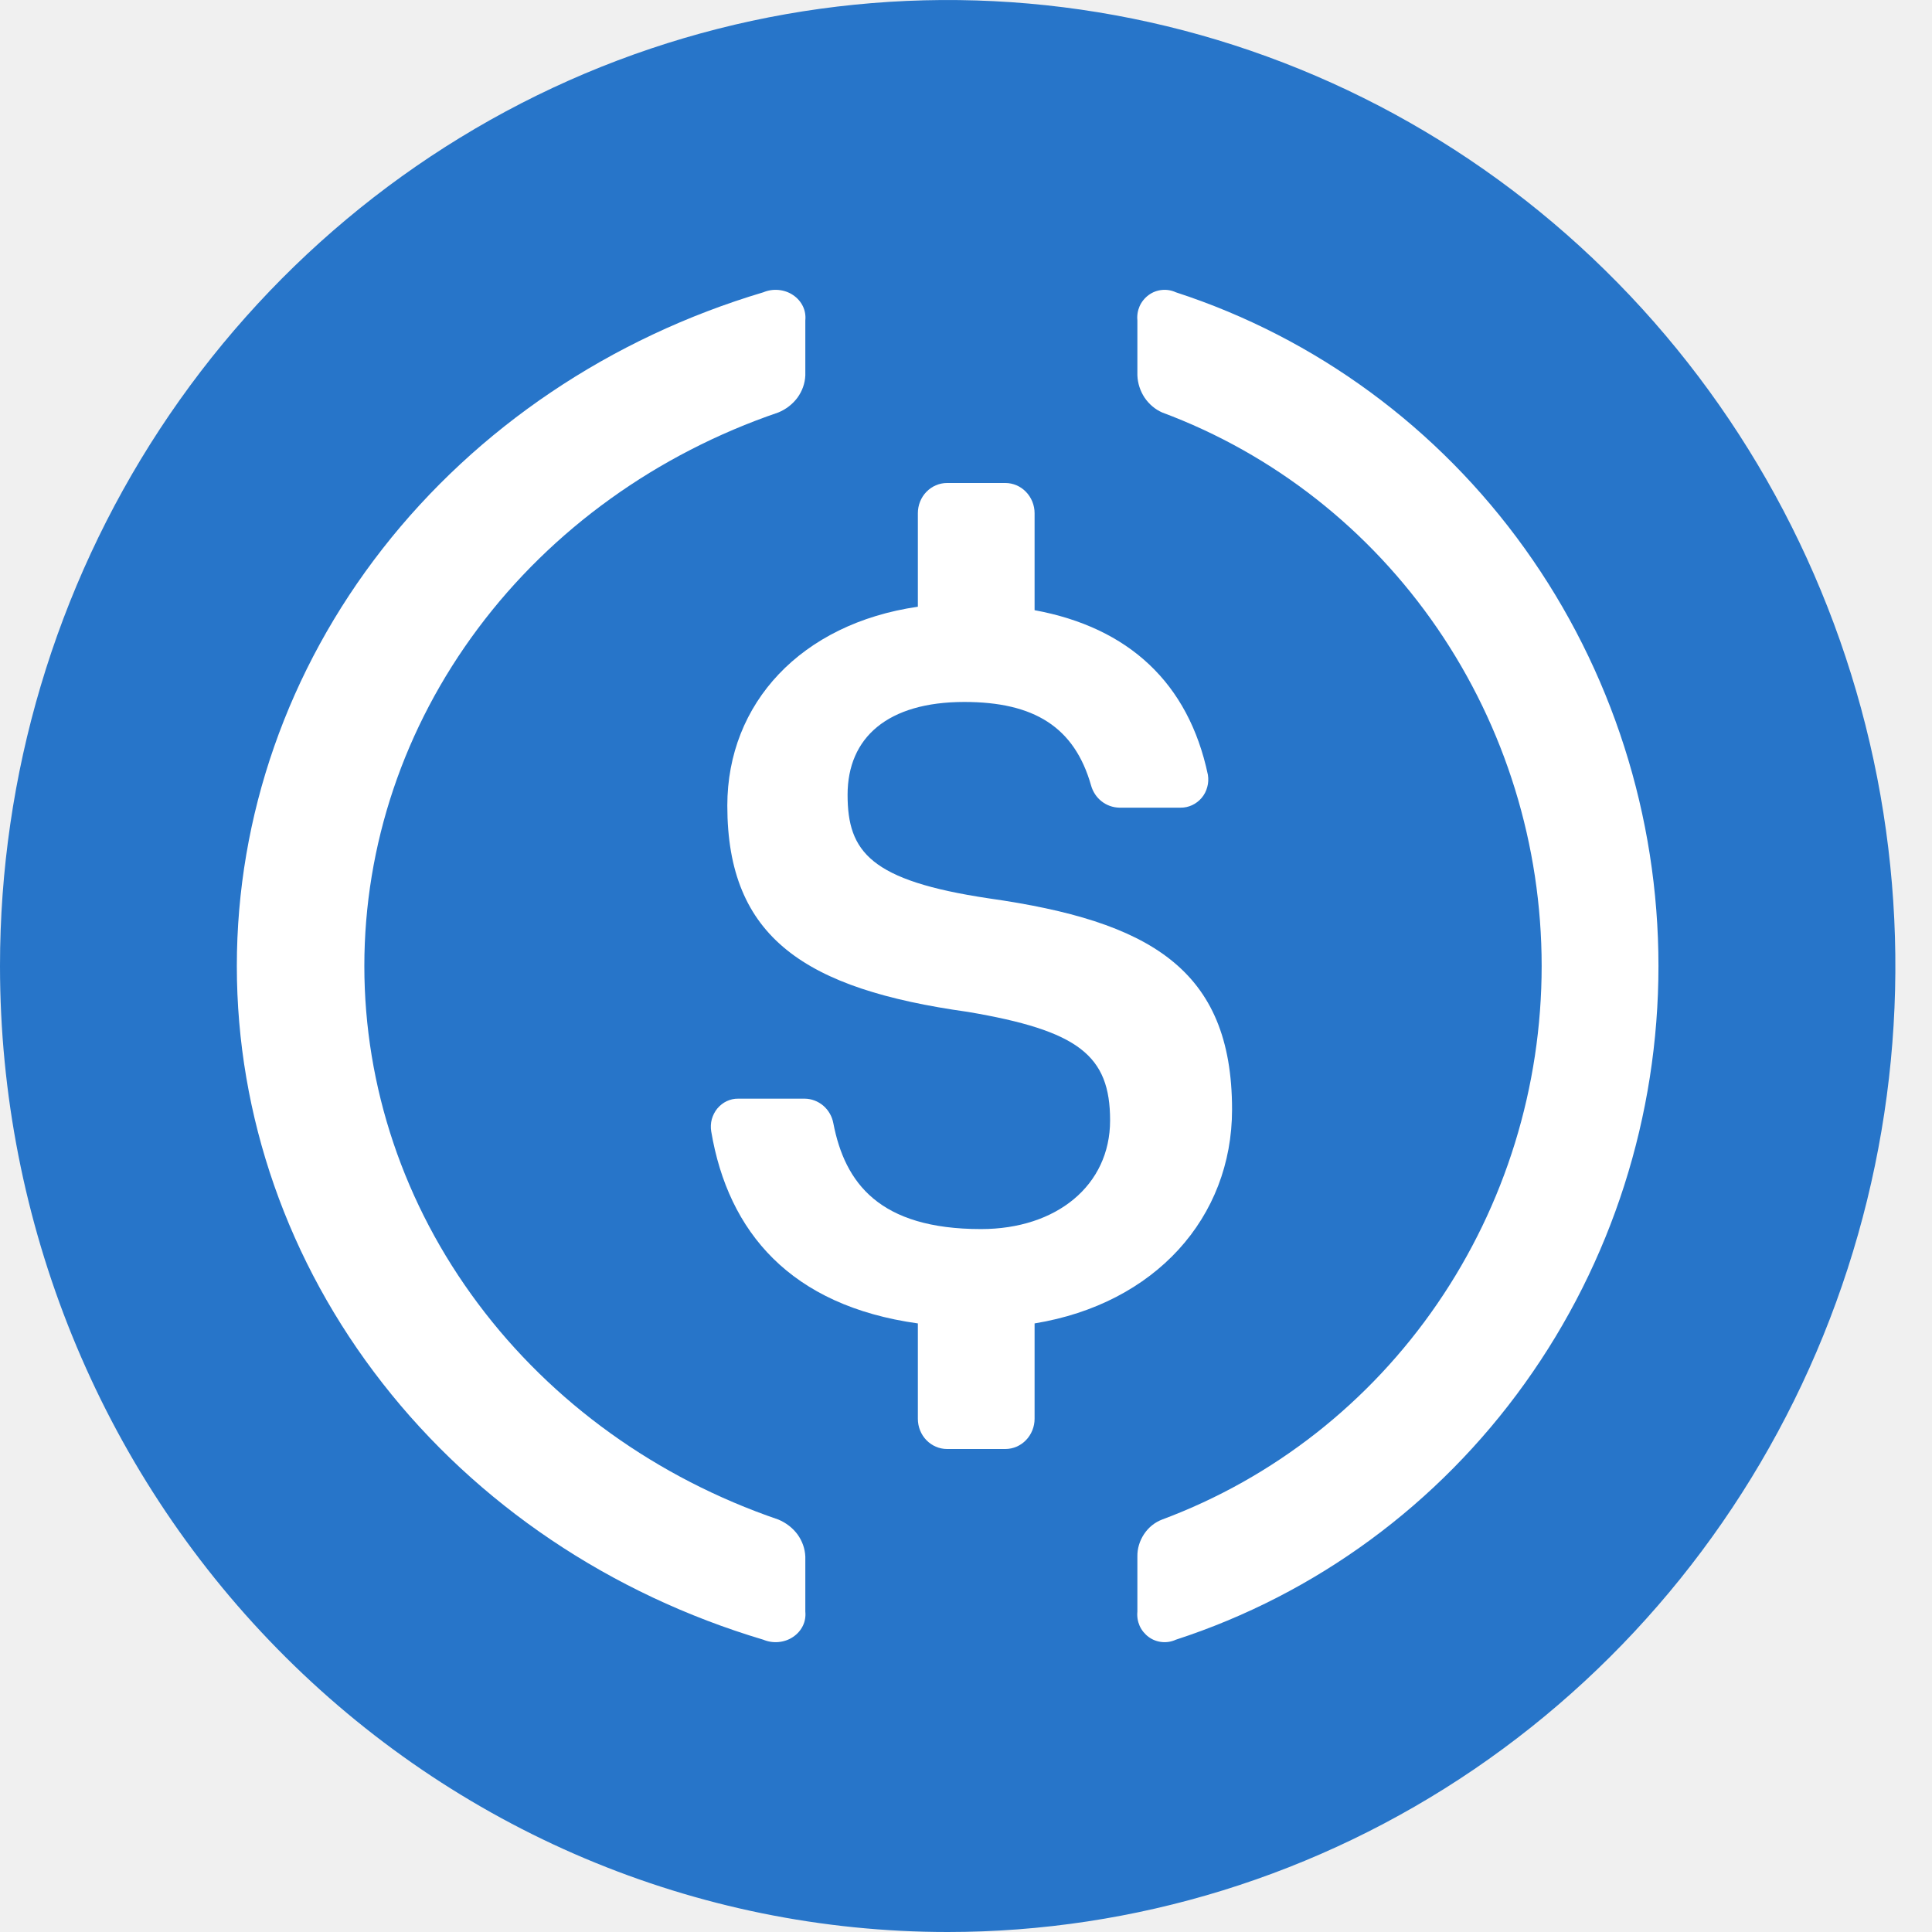
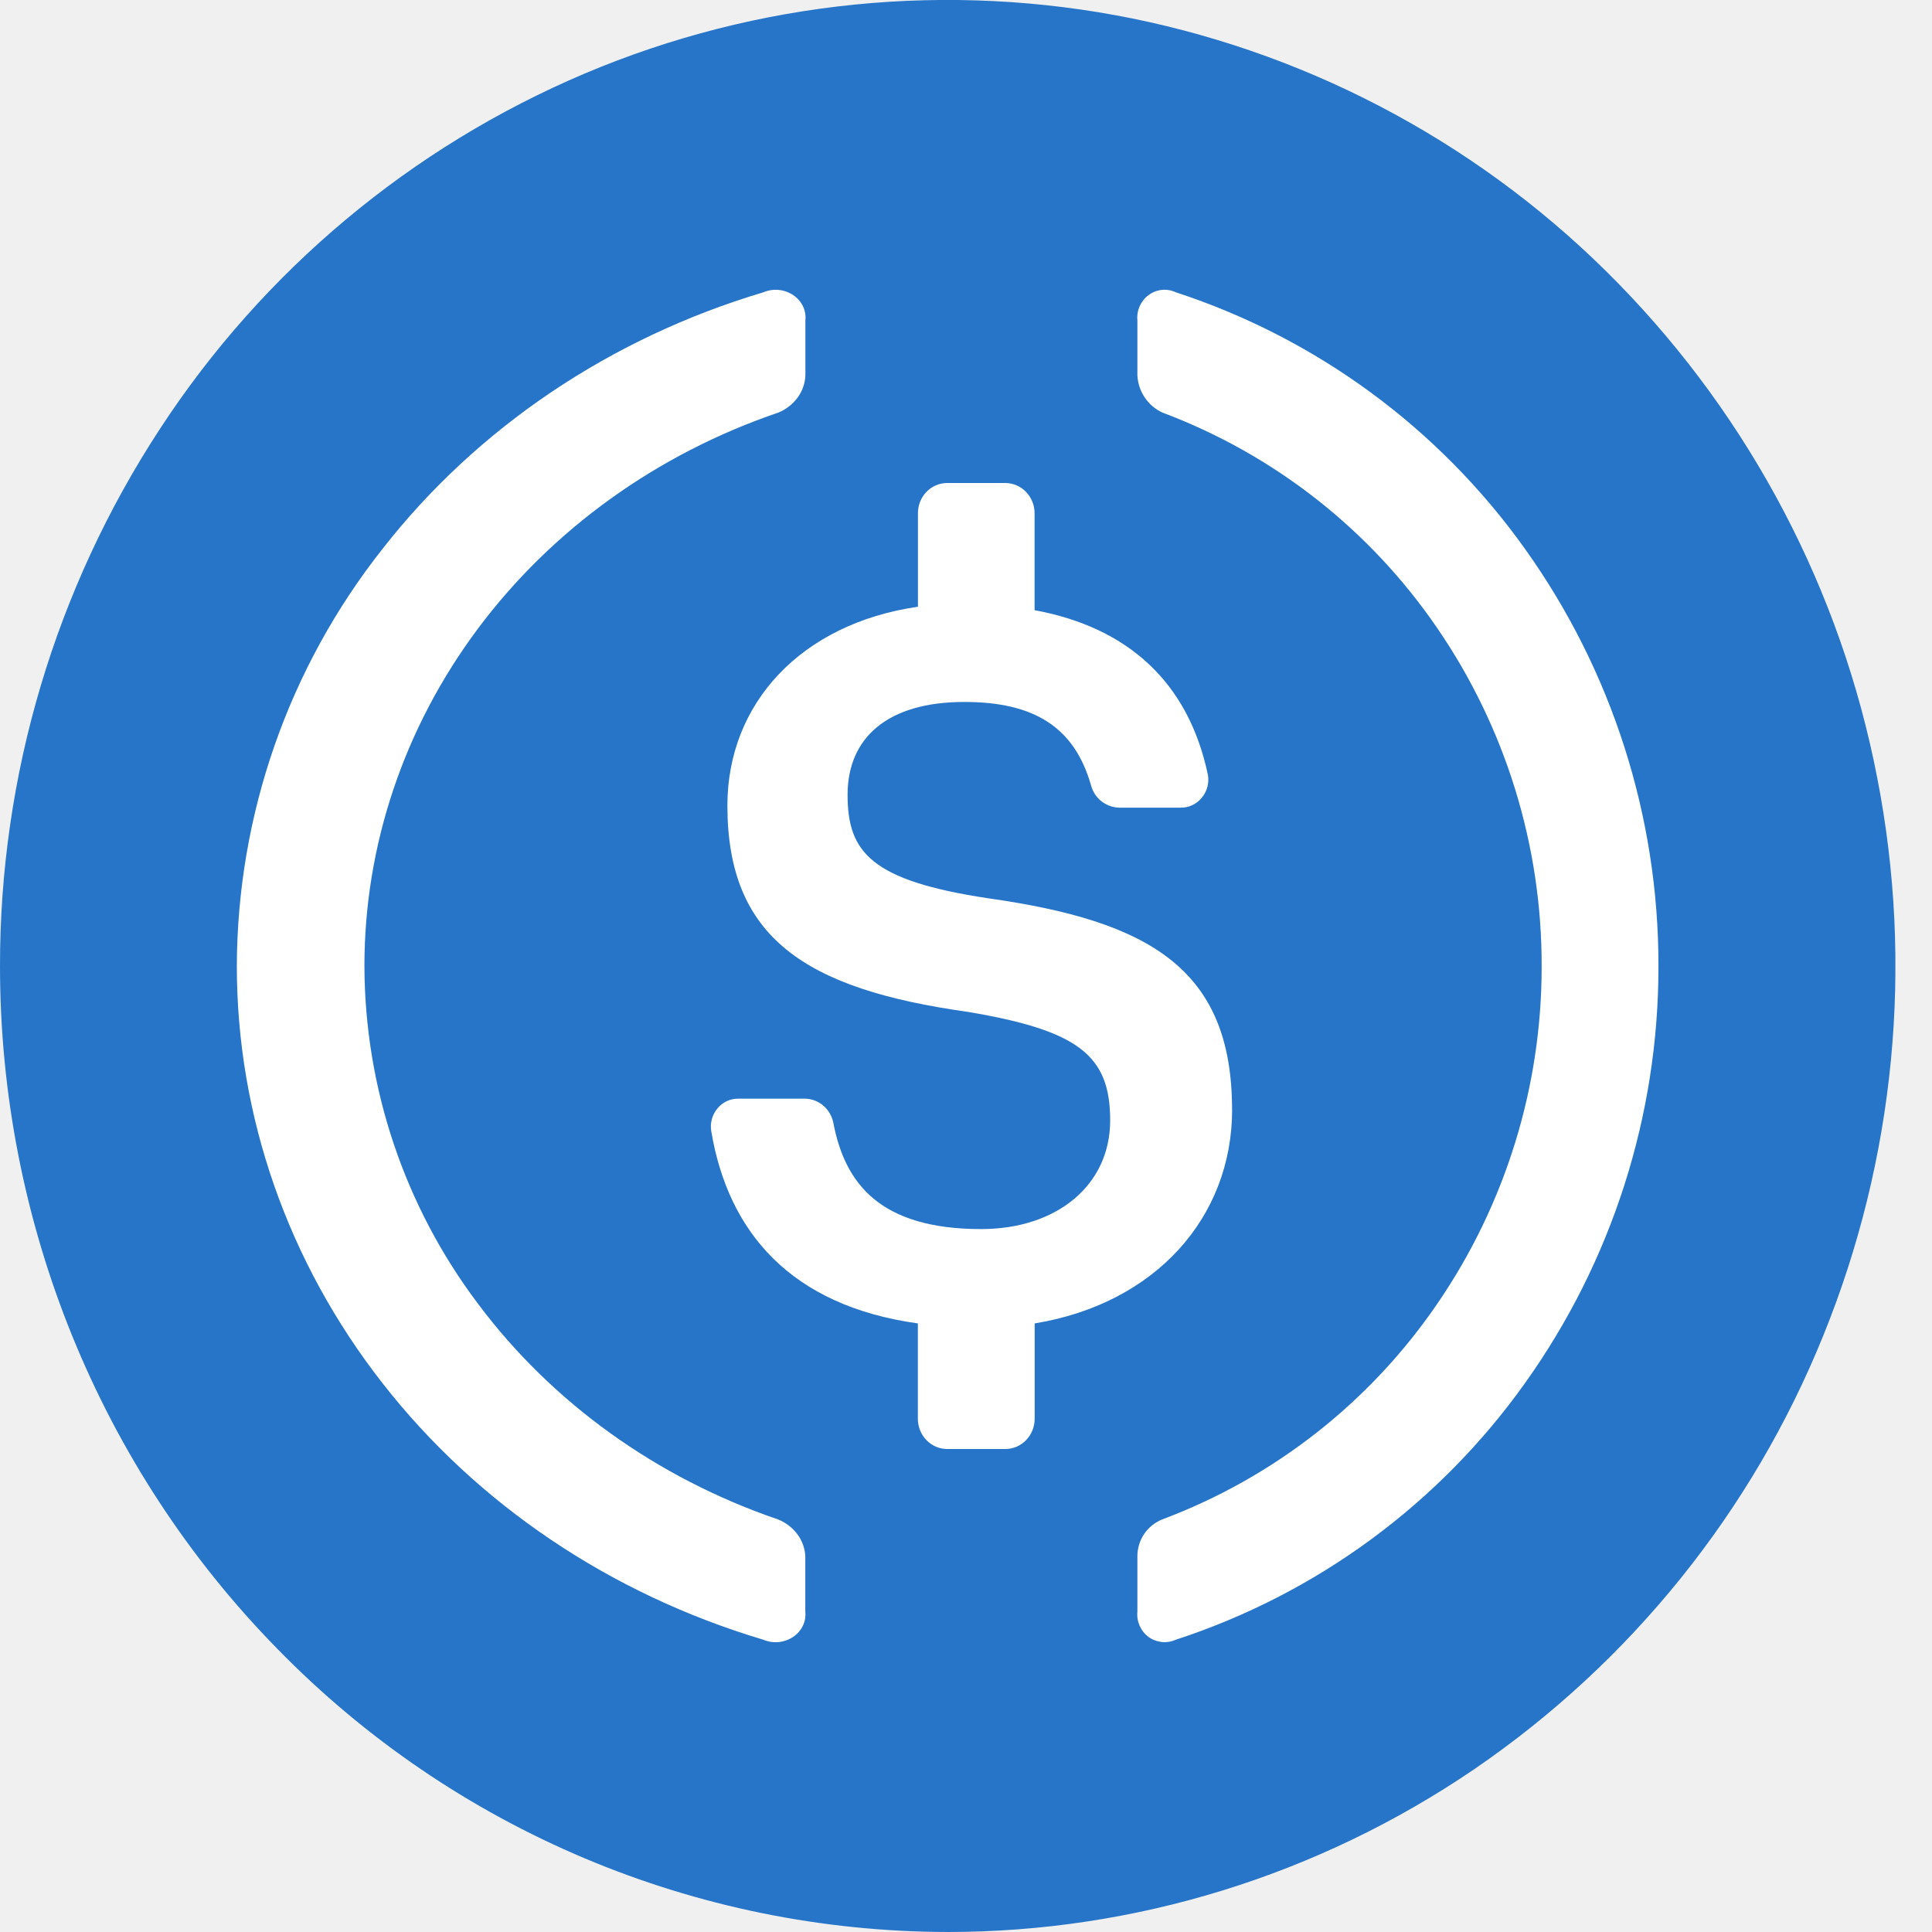
- <svg xmlns="http://www.w3.org/2000/svg" width="24" height="24" viewBox="0 0 24 24" fill="none">
-   <g clip-path="url(#clip0_2225_26156)">
-     <g clip-path="url(#clip1_2225_26156)">
-       <path d="M11.773 24C14.101 24 16.377 23.296 18.313 21.978C20.249 20.659 21.758 18.785 22.649 16.592C23.54 14.399 23.773 11.987 23.319 9.659C22.865 7.331 21.743 5.193 20.097 3.515C18.451 1.836 16.353 0.694 14.069 0.231C11.786 -0.232 9.419 0.005 7.267 0.913C5.116 1.822 3.278 3.36 1.984 5.333C0.69 7.307 0 9.627 0 12C0 15.183 1.24 18.235 3.448 20.485C5.656 22.736 8.65 24 11.773 24Z" fill="#2775C9" />
-       <path d="M15.305 13.783C15.305 12.033 14.275 11.443 12.284 11.16C10.812 10.94 10.529 10.582 10.529 9.873C10.529 9.162 11.027 8.72 11.979 8.72C12.847 8.72 13.347 9.033 13.553 9.755C13.575 9.834 13.62 9.904 13.684 9.954C13.747 10.004 13.824 10.031 13.903 10.033H14.665C14.714 10.034 14.764 10.023 14.809 10.002C14.854 9.981 14.895 9.95 14.927 9.912C14.96 9.873 14.984 9.827 14.997 9.777C15.011 9.728 15.013 9.676 15.005 9.625C14.764 8.482 14.019 7.795 12.852 7.58V6.375C12.852 6.276 12.813 6.18 12.745 6.11C12.678 6.04 12.585 6 12.489 6H11.764C11.668 6 11.576 6.04 11.508 6.11C11.44 6.18 11.402 6.276 11.402 6.375V7.537C9.951 7.747 9.035 8.737 9.035 10.008C9.035 11.65 10.002 12.287 12.023 12.57C13.398 12.803 13.79 13.11 13.79 13.918C13.79 14.725 13.125 15.268 12.187 15.268C10.923 15.268 10.495 14.695 10.352 13.953C10.336 13.867 10.292 13.791 10.227 13.735C10.162 13.68 10.081 13.649 9.997 13.648H9.171C9.121 13.647 9.073 13.658 9.028 13.679C8.983 13.7 8.943 13.732 8.911 13.77C8.879 13.809 8.856 13.855 8.842 13.904C8.829 13.953 8.827 14.005 8.835 14.055C9.045 15.305 9.821 16.22 11.402 16.44V17.625C11.402 17.724 11.44 17.82 11.508 17.89C11.576 17.96 11.668 18 11.764 18H12.489C12.585 18 12.678 17.96 12.745 17.89C12.813 17.82 12.852 17.724 12.852 17.625V16.44C14.35 16.195 15.305 15.125 15.305 13.783Z" fill="white" />
-       <path d="M9.668 18.876C8.16 18.361 6.858 17.425 5.939 16.195C5.019 14.966 4.526 13.501 4.526 12C4.526 10.499 5.019 9.035 5.939 7.805C6.858 6.575 8.16 5.639 9.668 5.124C9.764 5.085 9.847 5.02 9.907 4.939C9.966 4.857 10 4.762 10.004 4.663V3.98C10.01 3.919 10 3.858 9.973 3.803C9.946 3.748 9.904 3.7 9.851 3.665C9.798 3.629 9.736 3.608 9.671 3.602C9.607 3.596 9.542 3.606 9.482 3.631C7.584 4.197 5.927 5.313 4.752 6.817C3.576 8.322 2.942 10.137 2.942 12C2.942 13.864 3.576 15.679 4.752 17.183C5.927 18.688 7.584 19.803 9.482 20.369C9.542 20.394 9.607 20.404 9.671 20.398C9.736 20.392 9.798 20.371 9.851 20.335C9.904 20.3 9.946 20.252 9.973 20.197C10 20.142 10.01 20.081 10.004 20.02V19.337C10 19.238 9.966 19.143 9.907 19.061C9.847 18.98 9.764 18.916 9.668 18.876Z" fill="white" />
-       <path d="M14.607 3.631C14.553 3.606 14.493 3.596 14.434 3.602C14.374 3.608 14.318 3.629 14.269 3.665C14.221 3.7 14.182 3.748 14.157 3.803C14.133 3.858 14.123 3.919 14.129 3.98V4.663C14.133 4.762 14.164 4.857 14.218 4.939C14.273 5.02 14.348 5.085 14.437 5.124C15.819 5.639 17.012 6.575 17.855 7.805C18.698 9.035 19.151 10.499 19.151 12C19.151 13.501 18.698 14.966 17.855 16.195C17.012 17.425 15.819 18.361 14.437 18.876C14.345 18.911 14.267 18.974 14.212 19.057C14.157 19.14 14.127 19.237 14.129 19.337V20.02C14.123 20.081 14.133 20.142 14.157 20.197C14.182 20.252 14.221 20.3 14.269 20.335C14.318 20.371 14.374 20.392 14.434 20.398C14.493 20.404 14.553 20.394 14.607 20.369C16.347 19.803 17.866 18.688 18.943 17.183C20.021 15.679 20.602 13.864 20.602 12C20.602 10.137 20.021 8.322 18.943 6.817C17.866 5.313 16.347 4.197 14.607 3.631Z" fill="white" />
+ <svg xmlns="http://www.w3.org/2000/svg" width="24" height="24" fill="none">
+   <g clip-path="url(#a)">
+     <g clip-path="url(#b)">
+       <path fill="#2775C9" d="M11.773 24c2.328 0 4.604-.704 6.54-2.022a11.95 11.95 0 0 0 4.336-5.386 12.2 12.2 0 0 0 .67-6.933 12.07 12.07 0 0 0-3.222-6.144A11.7 11.7 0 0 0 14.069.23a11.57 11.57 0 0 0-6.802.682 11.8 11.8 0 0 0-5.283 4.42A12.17 12.17 0 0 0 0 12c0 3.183 1.24 6.235 3.448 8.485A11.66 11.66 0 0 0 11.773 24" />
+       <path fill="#fff" d="M15.305 13.783c0-1.75-1.03-2.34-3.021-2.623-1.472-.22-1.755-.578-1.755-1.287 0-.71.498-1.153 1.45-1.153.868 0 1.368.313 1.574 1.035q.033.122.13.199a.37.37 0 0 0 .22.079h.761a.33.33 0 0 0 .263-.121.35.35 0 0 0 .078-.287c-.241-1.143-.986-1.83-2.153-2.045V6.375a.38.38 0 0 0-.107-.265.36.36 0 0 0-.255-.11h-.725a.36.36 0 0 0-.256.11.38.38 0 0 0-.106.265v1.162c-1.45.21-2.367 1.2-2.367 2.47 0 1.643.967 2.28 2.988 2.563 1.375.232 1.767.54 1.767 1.348 0 .807-.665 1.35-1.603 1.35-1.264 0-1.692-.573-1.835-1.315a.38.38 0 0 0-.125-.218.36.36 0 0 0-.23-.087h-.826a.33.33 0 0 0-.26.122.35.35 0 0 0-.076.285c.21 1.25.986 2.165 2.566 2.385v1.185c0 .1.039.195.107.265s.16.11.256.11h.725c.096 0 .189-.04.256-.11a.38.38 0 0 0 .107-.265V16.44c1.498-.245 2.453-1.315 2.453-2.658" />
+       <path fill="#fff" d="M9.668 18.876c-1.508-.515-2.81-1.45-3.73-2.68A7 7 0 0 1 4.527 12c0-1.5.493-2.965 1.413-4.195s2.221-2.166 3.729-2.68a.56.56 0 0 0 .239-.186.5.5 0 0 0 .097-.276V3.98a.33.33 0 0 0-.031-.177.35.35 0 0 0-.122-.138.39.39 0 0 0-.369-.034c-1.898.566-3.555 1.682-4.73 3.186A8.4 8.4 0 0 0 2.942 12c0 1.864.634 3.679 1.81 5.183 1.175 1.505 2.832 2.62 4.73 3.186a.39.39 0 0 0 .369-.034.35.35 0 0 0 .122-.138.33.33 0 0 0 .031-.177v-.683a.5.5 0 0 0-.097-.276.56.56 0 0 0-.24-.185m4.94-15.245a.33.33 0 0 0-.338.034.35.35 0 0 0-.14.315v.683a.54.54 0 0 0 .308.461 7.2 7.2 0 0 1 3.418 2.68A7.4 7.4 0 0 1 19.151 12a7.4 7.4 0 0 1-1.296 4.195 7.2 7.2 0 0 1-3.418 2.68.5.5 0 0 0-.225.182.5.5 0 0 0-.083.28v.683a.35.35 0 0 0 .14.316.34.34 0 0 0 .338.033 8.6 8.6 0 0 0 4.336-3.186A8.9 8.9 0 0 0 20.602 12a8.9 8.9 0 0 0-1.659-5.183 8.62 8.62 0 0 0-4.336-3.186" />
    </g>
  </g>
  <defs>
-     <clipPath id="clip0_2225_26156">
-       <rect width="24" height="24" fill="white" />
+     <clipPath id="a">
+       <path fill="#fff" d="M0 0h24v24H0z" />
    </clipPath>
-     <clipPath id="clip1_2225_26156">
-       <rect width="23.545" height="24" fill="white" />
+     <clipPath id="b">
+       <path fill="#fff" d="M0 0h23.545v24H0z" />
    </clipPath>
  </defs>
</svg>
